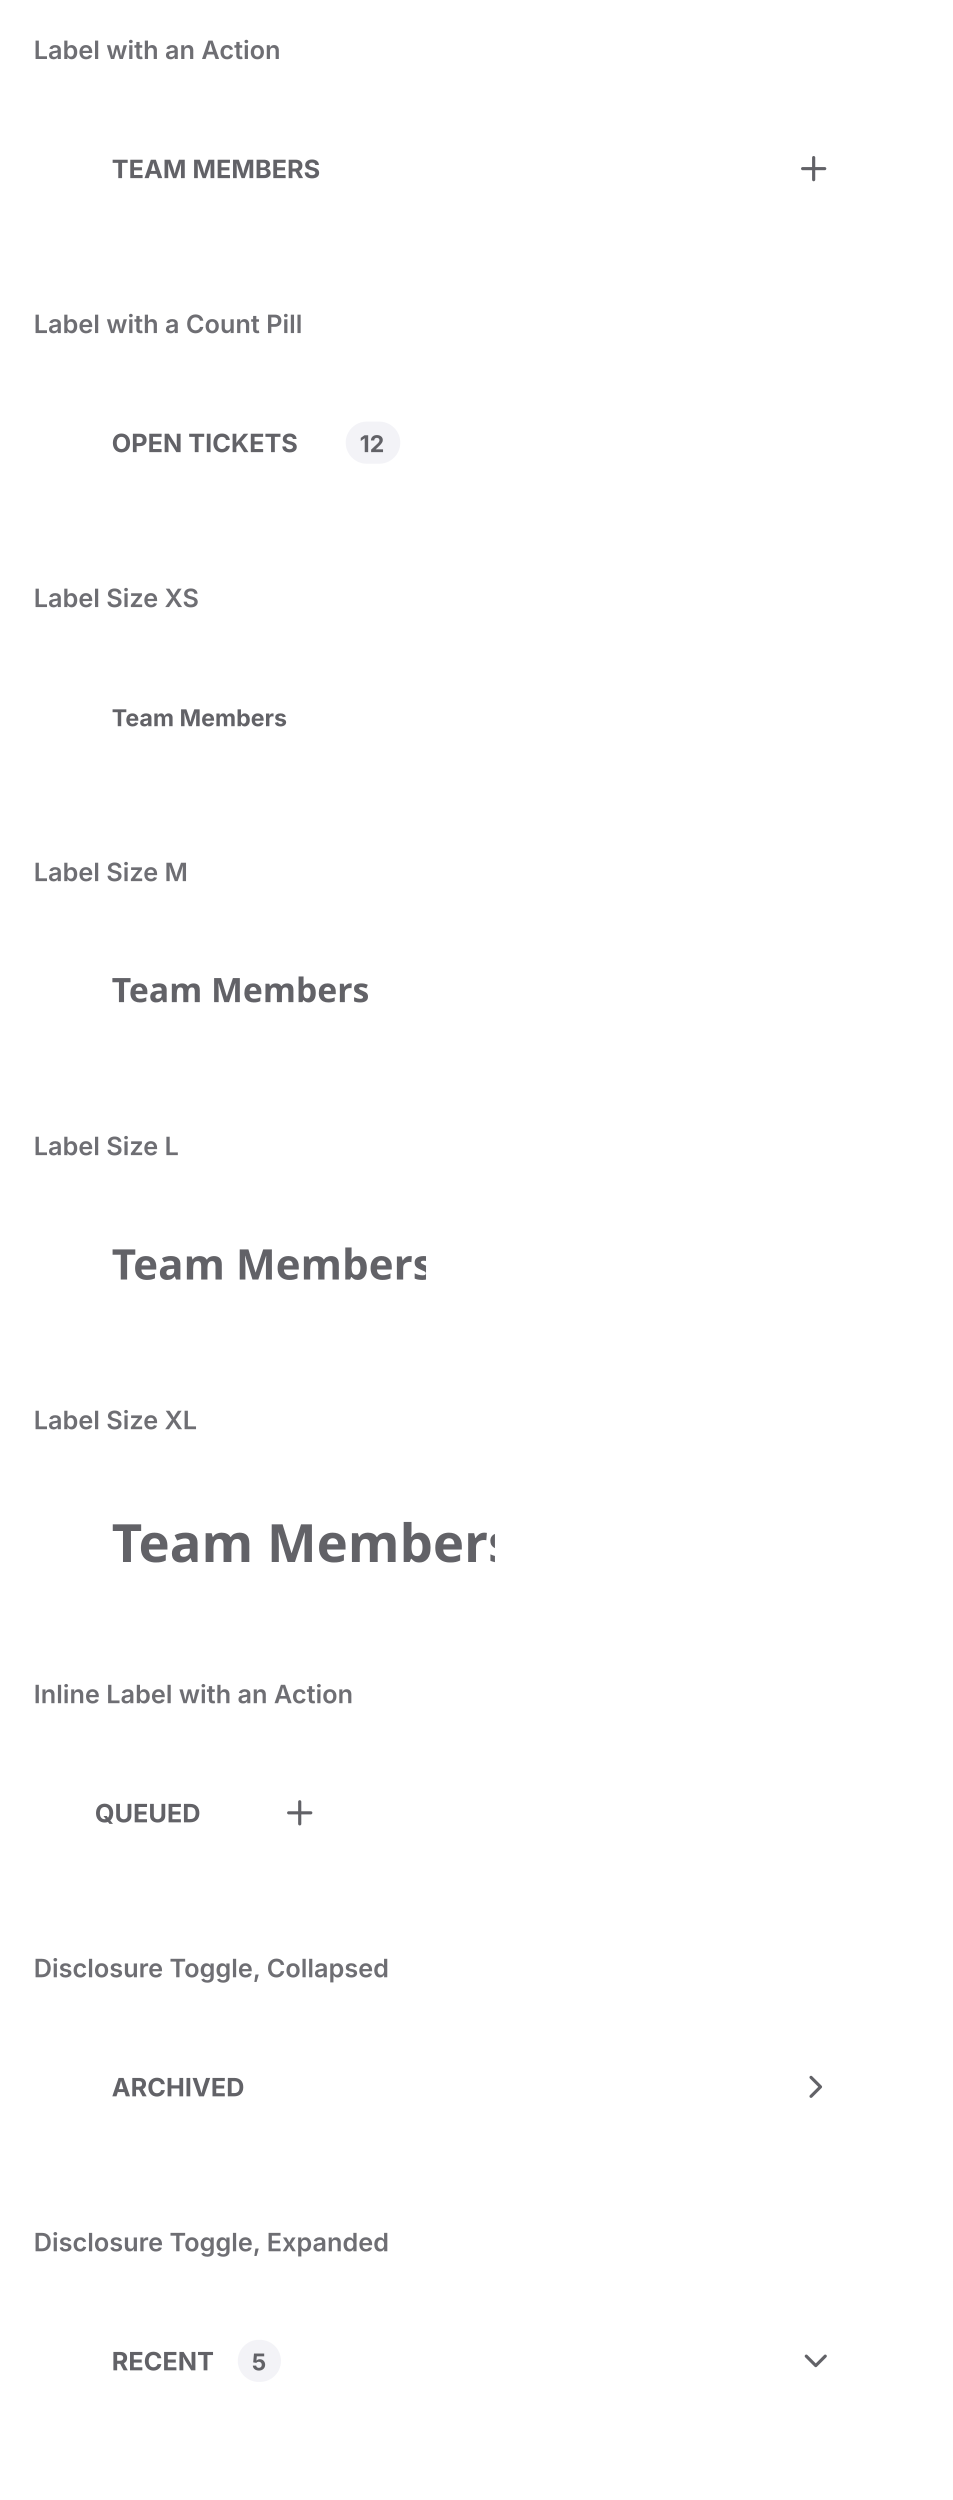
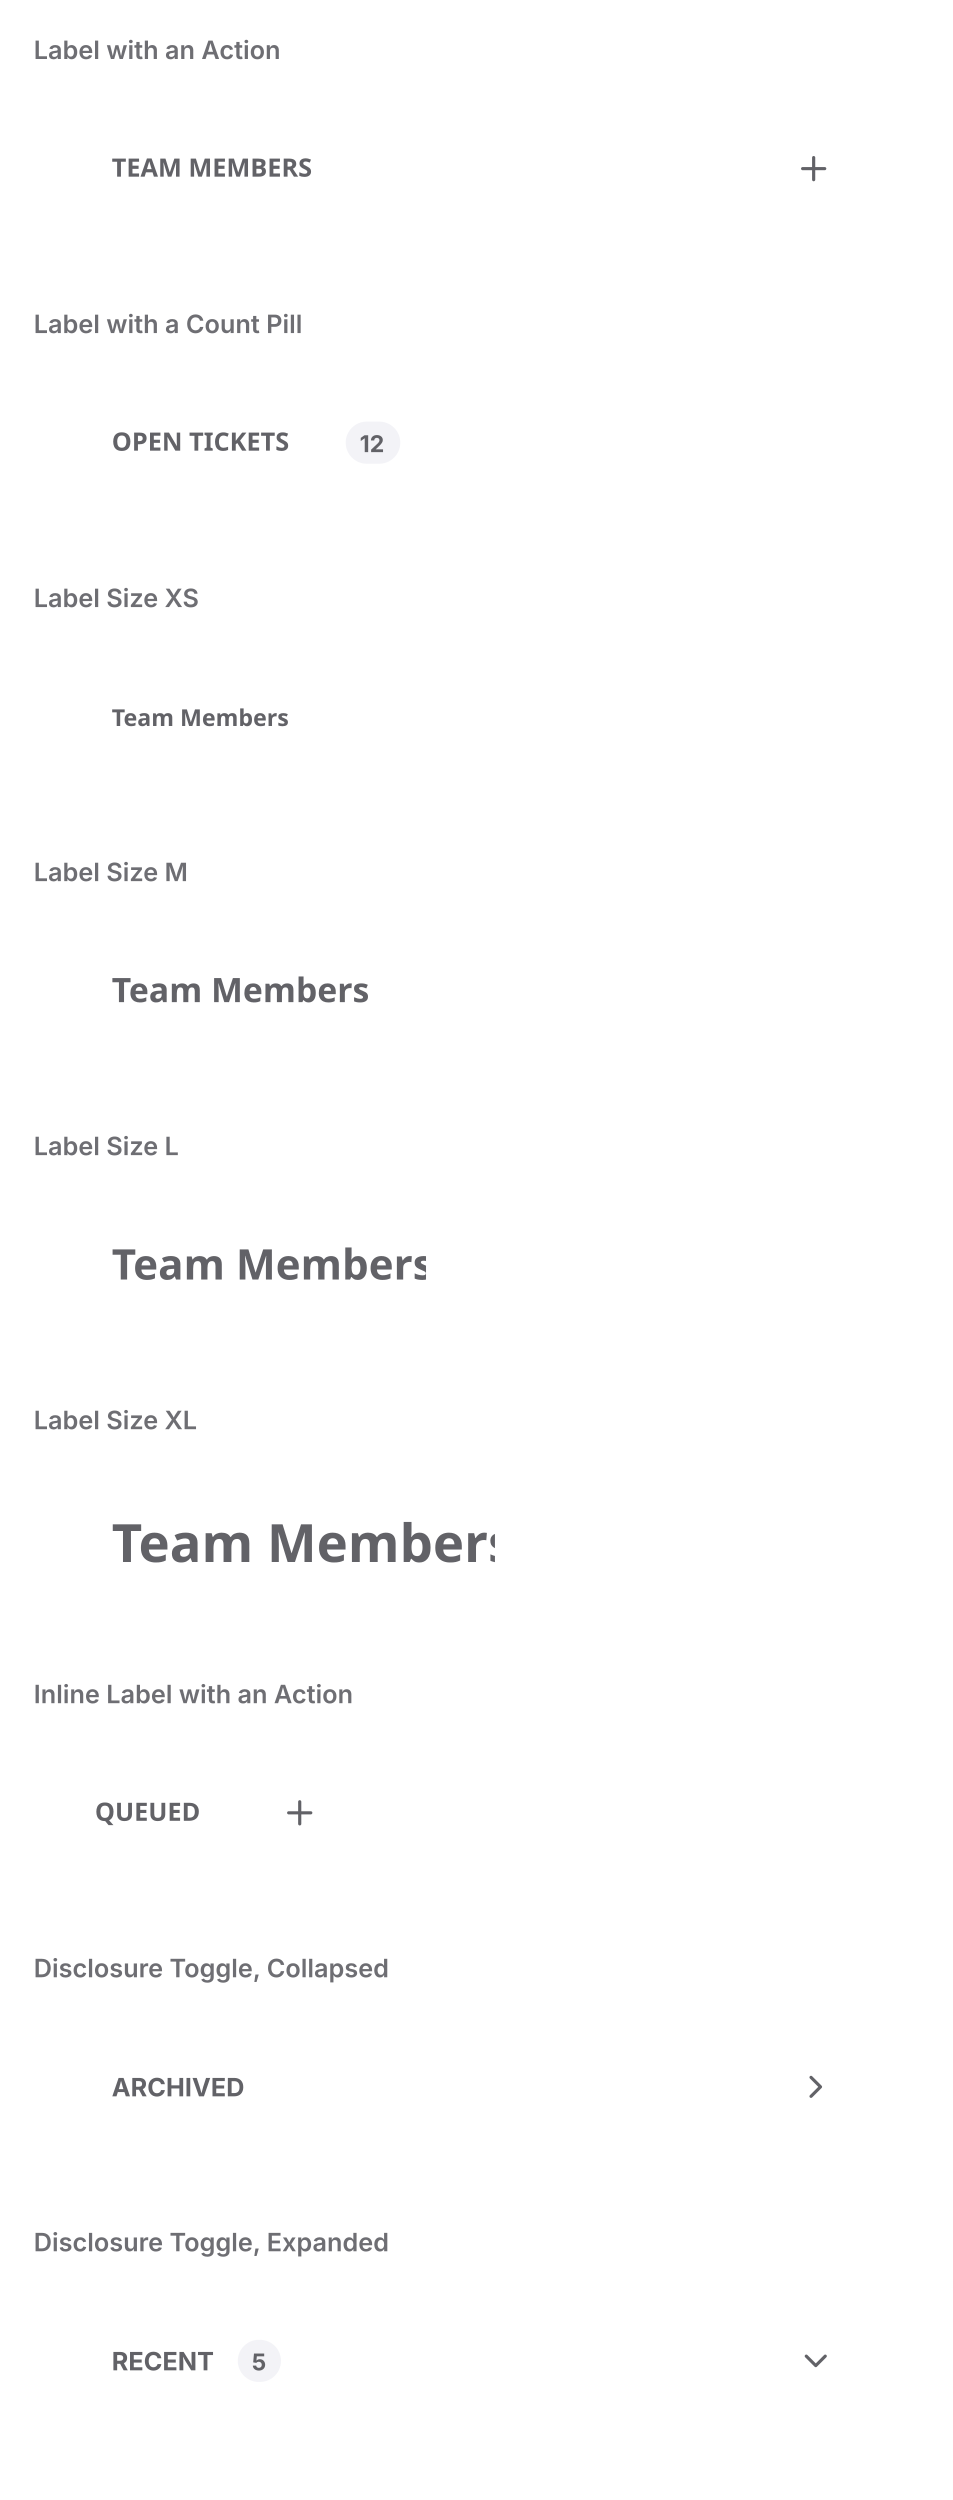
<svg xmlns="http://www.w3.org/2000/svg" viewBox="0 0 452 1186" width="452" height="1186">
  <defs>
    <clipPath id="cp0">
      <rect x="16" y="38" width="420" height="92" />
    </clipPath>
    <clipPath id="cp1">
      <rect x="16" y="168" width="420" height="92" />
    </clipPath>
    <clipPath id="cp2">
      <rect x="16" y="298" width="420" height="92" />
    </clipPath>
    <clipPath id="cp3">
      <rect x="16" y="428" width="420" height="92" />
    </clipPath>
    <clipPath id="cp4">
      <rect x="16" y="558" width="420" height="92" />
    </clipPath>
    <clipPath id="cp5">
      <rect x="16" y="688" width="420" height="92" />
    </clipPath>
    <clipPath id="cp6">
      <rect x="16" y="818" width="420" height="92" />
    </clipPath>
    <clipPath id="cp7">
      <rect x="16" y="948" width="420" height="92" />
    </clipPath>
    <clipPath id="cp8">
      <rect x="16" y="1078" width="420" height="92" />
    </clipPath>
    <clipPath id="ct9">
      <rect x="16" y="16" width="420" height="22" />
    </clipPath>
    <clipPath id="irc10">
      <rect x="16" y="38" width="420" height="92" rx="0" />
    </clipPath>
    <clipPath id="ct12">
      <rect x="16" y="146" width="420" height="22" />
    </clipPath>
    <clipPath id="irc13">
      <rect x="16" y="168" width="420" height="92" rx="0" />
    </clipPath>
    <clipPath id="ct15">
      <rect x="16" y="276" width="420" height="22" />
    </clipPath>
    <clipPath id="irc16">
      <rect x="16" y="298" width="420" height="92" rx="0" />
    </clipPath>
    <clipPath id="ct18">
      <rect x="16" y="406" width="420" height="22" />
    </clipPath>
    <clipPath id="irc19">
      <rect x="16" y="428" width="420" height="92" rx="0" />
    </clipPath>
    <clipPath id="ct21">
      <rect x="16" y="536" width="420" height="22" />
    </clipPath>
    <clipPath id="irc22">
      <rect x="16" y="558" width="420" height="92" rx="0" />
    </clipPath>
    <clipPath id="ct24">
      <rect x="16" y="666" width="420" height="22" />
    </clipPath>
    <clipPath id="irc25">
      <rect x="16" y="688" width="420" height="92" rx="0" />
    </clipPath>
    <clipPath id="ct27">
      <rect x="16" y="796" width="420" height="22" />
    </clipPath>
    <clipPath id="irc28">
      <rect x="16" y="818" width="420" height="92" rx="0" />
    </clipPath>
    <clipPath id="ct30">
      <rect x="16" y="926" width="420" height="22" />
    </clipPath>
    <clipPath id="irc31">
      <rect x="16" y="948" width="420" height="92" rx="0" />
    </clipPath>
    <clipPath id="ct33">
      <rect x="16" y="1056" width="420" height="22" />
    </clipPath>
    <clipPath id="irc34">
      <rect x="16" y="1078" width="420" height="92" rx="0" />
    </clipPath>
  </defs>
  <rect x="0" y="0" width="452" height="1186" rx="0" fill="rgb(255,255,255)" />
  <text x="16" y="28" font-family="system-ui, &quot;-apple-system&quot;, sans-serif" font-size="12" font-weight="600" fill="rgb(110,110,115)">Label with an Action</text>
  <g clip-path="url(#cp0)">
    <g clip-path="url(#irc10)">
      <clipPath id="svgimg11vclip">
        <rect x="16" y="38" width="420" height="92" />
      </clipPath>
      <g clip-path="url(#svgimg11vclip)">
        <g transform="translate(16 38)">
          <defs>
            <clipPath id="svgimg11cp0">
-               <rect x="29" y="26.5" width="120.6" height="31" />
+               <rect x="29" y="26.8" width="120.6" height="30.4" />
            </clipPath>
            <clipPath id="svgimg11ct1">
-               <rect x="29" y="26.5" width="120.6" height="31" />
+               <rect x="29" y="26.8" width="120.6" height="30.4" />
            </clipPath>
            <clipPath id="svgimg11cp2">
              <rect x="361" y="33" width="18" height="18" />
            </clipPath>
          </defs>
          <rect x="28.5" y="20.5" width="315" height="43" rx="11.5" fill="none" stroke="rgba(0,0,0,0)" stroke-width="1" />
          <g clip-path="url(#svgimg11cp0)">
            <g clip-path="url(#svgimg11ct1)">
-               <text x="37" y="46.5" font-family="system-ui, &quot;-apple-system&quot;, sans-serif" font-size="12" font-weight="650" fill="rgb(98,98,103)">TEAM MEMBERS</text>
+               <text x="37" y="45.8" font-family="&quot;ui-sans-serif&quot;, system-ui, sans-serif" font-size="12" font-weight="650" fill="rgb(98,98,103)">TEAM MEMBERS</text>
            </g>
          </g>
          <rect x="352.5" y="24.5" width="35" height="35" rx="11.5" fill="none" stroke="rgba(0,0,0,0)" stroke-width="1" />
          <g clip-path="url(#svgimg11cp2)">
            <g color="rgb(98, 98, 103)">
              <clipPath id="svgimg11svgic3">
                <rect x="361" y="33" width="18" height="18" />
              </clipPath>
              <g clip-path="url(#svgimg11svgic3)">
                <g transform="matrix(.75 0 0 .75 361 33)">
                  <path d="M5 12h14" style="marker:none;vector-effect:none;color-interpolation:srgb" fill="none" stroke="rgb(98, 98, 103)" stroke-width="2px" stroke-dasharray="none" stroke-linecap="round" stroke-linejoin="round" stroke-opacity="1" fill-opacity="1" opacity="1" />
                  <path d="M12 5v14" style="marker:none;vector-effect:none;color-interpolation:srgb" fill="none" stroke="rgb(98, 98, 103)" stroke-width="2px" stroke-dasharray="none" stroke-linecap="round" stroke-linejoin="round" stroke-opacity="1" fill-opacity="1" opacity="1" />
                </g>
              </g>
            </g>
          </g>
          <g data-domotion-pseudo-source="blink-pseudo-fragment-v1" data-domotion-pseudo="::before" data-domotion-pseudo-owner="source-fragments">
            <g />
          </g>
        </g>
      </g>
    </g>
  </g>
  <text x="16" y="158" font-family="system-ui, &quot;-apple-system&quot;, sans-serif" font-size="12" font-weight="600" fill="rgb(110,110,115)">Label with a Count Pill</text>
  <g clip-path="url(#cp1)">
    <g clip-path="url(#irc13)">
      <clipPath id="svgimg14vclip">
        <rect x="16" y="168" width="420" height="92" />
      </clipPath>
      <g clip-path="url(#svgimg14vclip)">
        <g transform="translate(16 168)">
          <defs>
            <clipPath id="svgimg14cp0">
-               <rect x="29" y="26.5" width="111" height="31" />
+               <rect x="29" y="26.8" width="111" height="30.4" />
            </clipPath>
            <clipPath id="svgimg14ct1">
-               <rect x="29" y="26.5" width="111" height="31" />
+               <rect x="29" y="26.8" width="111" height="30.4" />
            </clipPath>
            <clipPath id="svgimg14ct2">
              <rect x="148" y="32" width="25.9" height="20" />
            </clipPath>
          </defs>
          <rect x="28.5" y="20.5" width="363" height="43" rx="11.5" fill="none" stroke="rgba(0,0,0,0)" stroke-width="1" />
          <g clip-path="url(#svgimg14cp0)">
            <g clip-path="url(#svgimg14ct1)">
-               <text x="37" y="46.5" font-family="system-ui, &quot;-apple-system&quot;, sans-serif" font-size="12" font-weight="650" fill="rgb(98,98,103)">OPEN TICKETS</text>
+               <text x="37" y="45.8" font-family="&quot;ui-sans-serif&quot;, system-ui, sans-serif" font-size="12" font-weight="650" fill="rgb(98,98,103)">OPEN TICKETS</text>
            </g>
          </g>
          <rect x="148" y="32" width="25.9" height="20" rx="10" fill="rgba(0,0,98,0.05)" />
          <rect x="148.5" y="32.5" width="25" height="19" rx="9.5" fill="none" stroke="rgba(0,0,0,0)" stroke-width="1" />
          <text x="154.64" y="46.5" font-family="system-ui, &quot;-apple-system&quot;, sans-serif" font-size="11" font-weight="650" fill="rgb(98,98,103)">12</text>
        </g>
      </g>
    </g>
  </g>
  <text x="16" y="288" font-family="system-ui, &quot;-apple-system&quot;, sans-serif" font-size="12" font-weight="600" fill="rgb(110,110,115)">Label Size XS</text>
  <g clip-path="url(#cp2)">
    <g clip-path="url(#irc16)">
      <clipPath id="svgimg17vclip">
        <rect x="16" y="298" width="420" height="92" />
      </clipPath>
      <g clip-path="url(#svgimg17vclip)">
        <g transform="translate(16 298)">
          <defs>
            <clipPath id="svgimg17cp0">
-               <rect x="29" y="27.5" width="105.2" height="29" />
+               <rect x="29" y="27.4" width="105.2" height="29.2" />
            </clipPath>
            <clipPath id="svgimg17ct1">
-               <rect x="29" y="27.5" width="105.2" height="29" />
+               <rect x="29" y="27.4" width="105.2" height="29.2" />
            </clipPath>
          </defs>
          <rect x="28.5" y="20.5" width="363" height="43" rx="11.5" fill="none" stroke="rgba(0,0,0,0)" stroke-width="1" />
          <g clip-path="url(#svgimg17cp0)">
            <g clip-path="url(#svgimg17ct1)">
-               <text x="37" y="46.5" font-family="system-ui, &quot;-apple-system&quot;, sans-serif" font-size="11" font-weight="650" fill="rgb(98,98,103)">Team Members</text>
+               <text x="37" y="46.41" font-family="&quot;ui-sans-serif&quot;, system-ui, sans-serif" font-size="11" font-weight="650" fill="rgb(98,98,103)">Team Members</text>
            </g>
          </g>
        </g>
      </g>
    </g>
  </g>
  <text x="16" y="418" font-family="system-ui, &quot;-apple-system&quot;, sans-serif" font-size="12" font-weight="600" fill="rgb(110,110,115)">Label Size M</text>
  <g clip-path="url(#cp3)">
    <g clip-path="url(#irc19)">
      <clipPath id="svgimg20vclip">
        <rect x="16" y="428" width="420" height="92" />
      </clipPath>
      <g clip-path="url(#svgimg20vclip)">
        <g transform="translate(16 428)">
          <defs>
            <clipPath id="svgimg20cp0">
              <rect x="29" y="24.4" width="132.1" height="35.2" />
            </clipPath>
            <clipPath id="svgimg20ct1">
              <rect x="29" y="24.4" width="132.1" height="35.2" />
            </clipPath>
          </defs>
          <rect x="28.5" y="20.5" width="363" height="43" rx="11.5" fill="none" stroke="rgba(0,0,0,0)" stroke-width="1" />
          <g clip-path="url(#svgimg20cp0)">
            <g clip-path="url(#svgimg20ct1)">
              <text x="37" y="47.41" font-family="&quot;ui-sans-serif&quot;, system-ui, sans-serif" font-size="16" font-weight="600" fill="rgb(98,98,103)">Team Members</text>
            </g>
          </g>
        </g>
      </g>
    </g>
  </g>
  <text x="16" y="548" font-family="system-ui, &quot;-apple-system&quot;, sans-serif" font-size="12" font-weight="600" fill="rgb(110,110,115)">Label Size L</text>
  <g clip-path="url(#cp4)">
    <g clip-path="url(#irc22)">
      <clipPath id="svgimg23vclip">
        <rect x="16" y="558" width="420" height="92" />
      </clipPath>
      <g clip-path="url(#svgimg23vclip)">
        <g transform="translate(16 558)">
          <defs>
            <clipPath id="svgimg23cp0">
              <rect x="29" y="22" width="157.1" height="40" />
            </clipPath>
            <clipPath id="svgimg23ct1">
              <rect x="29" y="22" width="157.1" height="40" />
            </clipPath>
          </defs>
          <rect x="28.5" y="20.5" width="363" height="43" rx="11.5" fill="none" stroke="rgba(0,0,0,0)" stroke-width="1" />
          <g clip-path="url(#svgimg23cp0)">
            <g clip-path="url(#svgimg23ct1)">
              <text x="37" y="49" font-family="&quot;ui-sans-serif&quot;, system-ui, sans-serif" font-size="20" font-weight="600" fill="rgb(98,98,103)">Team Members</text>
            </g>
          </g>
        </g>
      </g>
    </g>
  </g>
  <text x="16" y="678" font-family="system-ui, &quot;-apple-system&quot;, sans-serif" font-size="12" font-weight="600" fill="rgb(110,110,115)">Label Size XL</text>
  <g clip-path="url(#cp5)">
    <g clip-path="url(#irc25)">
      <clipPath id="svgimg26vclip">
        <rect x="16" y="688" width="420" height="92" />
      </clipPath>
      <g clip-path="url(#svgimg26vclip)">
        <g transform="translate(16 688)">
          <defs>
            <clipPath id="svgimg26cp0">
              <rect x="29" y="21" width="189.8" height="46" />
            </clipPath>
            <clipPath id="svgimg26ct1">
              <rect x="29" y="21" width="189.8" height="46" />
            </clipPath>
          </defs>
          <rect x="28.5" y="20.5" width="363" height="47" rx="11.5" fill="none" stroke="rgba(0,0,0,0)" stroke-width="1" />
          <g clip-path="url(#svgimg26cp0)">
            <g clip-path="url(#svgimg26ct1)">
              <text x="37" y="53" font-family="&quot;ui-sans-serif&quot;, system-ui, sans-serif" font-size="25" font-weight="600" fill="rgb(98,98,103)">Team Members</text>
            </g>
          </g>
        </g>
      </g>
    </g>
  </g>
  <text x="16" y="808" font-family="system-ui, &quot;-apple-system&quot;, sans-serif" font-size="12" font-weight="600" fill="rgb(110,110,115)">Inline Label with an Action</text>
  <g clip-path="url(#cp6)">
    <g clip-path="url(#irc28)">
      <clipPath id="svgimg29vclip">
        <rect x="16" y="818" width="420" height="92" />
      </clipPath>
      <g clip-path="url(#svgimg29vclip)">
        <g transform="translate(16 818)">
          <defs>
            <clipPath id="svgimg29cp0">
-               <rect x="21" y="26.5" width="70.2" height="31" />
+               <rect x="21" y="26.8" width="70.2" height="30.4" />
            </clipPath>
            <clipPath id="svgimg29ct1">
-               <rect x="21" y="26.5" width="70.2" height="31" />
+               <rect x="21" y="26.8" width="70.2" height="30.4" />
            </clipPath>
            <clipPath id="svgimg29cp2">
              <rect x="117" y="33" width="18.2" height="18" />
            </clipPath>
          </defs>
          <rect x="20.5" y="20.5" width="71" height="43" rx="11.5" fill="none" stroke="rgba(0,0,0,0)" stroke-width="1" />
          <g clip-path="url(#svgimg29cp0)">
            <g clip-path="url(#svgimg29ct1)">
-               <text x="29" y="46.5" font-family="system-ui, &quot;-apple-system&quot;, sans-serif" font-size="12" font-weight="650" fill="rgb(98,98,103)">QUEUED</text>
+               <text x="29" y="45.8" font-family="&quot;ui-sans-serif&quot;, system-ui, sans-serif" font-size="12" font-weight="650" fill="rgb(98,98,103)">QUEUED</text>
            </g>
          </g>
          <rect x="108.5" y="24.5" width="35" height="35" rx="11.5" fill="none" stroke="rgba(0,0,0,0)" stroke-width="1" />
          <g clip-path="url(#svgimg29cp2)">
            <g color="rgb(98, 98, 103)">
              <clipPath id="svgimg29svgic3">
                <rect x="117.2" y="33" width="18" height="18" />
              </clipPath>
              <g clip-path="url(#svgimg29svgic3)">
                <g transform="matrix(.75 0 0 .75 117.188 33)">
                  <path d="M5 12h14" style="marker:none;vector-effect:none;color-interpolation:srgb" fill="none" stroke="rgb(98, 98, 103)" stroke-width="2px" stroke-dasharray="none" stroke-linecap="round" stroke-linejoin="round" stroke-opacity="1" fill-opacity="1" opacity="1" />
                  <path d="M12 5v14" style="marker:none;vector-effect:none;color-interpolation:srgb" fill="none" stroke="rgb(98, 98, 103)" stroke-width="2px" stroke-dasharray="none" stroke-linecap="round" stroke-linejoin="round" stroke-opacity="1" fill-opacity="1" opacity="1" />
                </g>
              </g>
            </g>
          </g>
          <g data-domotion-pseudo-source="blink-pseudo-fragment-v1" data-domotion-pseudo="::before" data-domotion-pseudo-owner="source-fragments">
            <g />
          </g>
        </g>
      </g>
    </g>
  </g>
  <text x="16" y="938" font-family="system-ui, &quot;-apple-system&quot;, sans-serif" font-size="12" font-weight="600" fill="rgb(110,110,115)">Disclosure Toggle, Collapsed</text>
  <g clip-path="url(#cp7)">
    <g clip-path="url(#irc31)">
      <clipPath id="svgimg32vclip">
        <rect x="16" y="948" width="420" height="92" />
      </clipPath>
      <g clip-path="url(#svgimg32vclip)">
        <g transform="translate(16 948)">
          <defs>
            <clipPath id="svgimg32cp0">
              <rect x="37" y="34.5" width="67.5" height="15" />
            </clipPath>
            <clipPath id="svgimg32ct1">
              <rect x="37" y="34.5" width="67.5" height="15" />
            </clipPath>
            <clipPath id="svgimg32cp2">
              <rect x="362" y="33" width="18" height="18" />
            </clipPath>
          </defs>
          <rect x="28.5" y="20.5" width="363" height="43" rx="11.5" fill="none" stroke="rgba(0,0,0,0)" stroke-width="1" />
          <g clip-path="url(#svgimg32cp0)">
            <g clip-path="url(#svgimg32ct1)">
              <text x="37" y="46.5" font-family="system-ui, &quot;-apple-system&quot;, sans-serif" font-size="12" font-weight="650" fill="rgb(98,98,103)">ARCHIVED</text>
            </g>
          </g>
          <g clip-path="url(#svgimg32cp2)">
            <g color="rgb(98, 98, 103)">
              <clipPath id="svgimg32svgic3">
                <rect x="362" y="33" width="18" height="18" />
              </clipPath>
              <g clip-path="url(#svgimg32svgic3)">
                <g transform="matrix(.75 0 0 .75 362 33)">
                  <path d="m9 18 6-6-6-6" style="marker:none;vector-effect:none;color-interpolation:srgb" fill="none" stroke="rgb(98, 98, 103)" stroke-width="2px" stroke-dasharray="none" stroke-linecap="round" stroke-linejoin="round" stroke-opacity="1" fill-opacity="1" opacity="1" />
                </g>
              </g>
            </g>
          </g>
        </g>
      </g>
    </g>
  </g>
  <text x="16" y="1068" font-family="system-ui, &quot;-apple-system&quot;, sans-serif" font-size="12" font-weight="600" fill="rgb(110,110,115)">Disclosure Toggle, Expanded</text>
  <g clip-path="url(#cp8)">
    <g clip-path="url(#irc34)">
      <clipPath id="svgimg35vclip">
        <rect x="16" y="1078" width="420" height="92" />
      </clipPath>
      <g clip-path="url(#svgimg35vclip)">
        <g transform="translate(16 1078)">
          <defs>
            <clipPath id="svgimg35cp0">
              <rect x="37" y="34.5" width="51.8" height="15" />
            </clipPath>
            <clipPath id="svgimg35ct1">
              <rect x="37" y="34.5" width="51.8" height="15" />
            </clipPath>
            <clipPath id="svgimg35ct2">
              <rect x="96.8" y="32" width="20.5" height="20" />
            </clipPath>
            <clipPath id="svgimg35cp3">
              <rect x="362" y="33" width="18" height="18" />
            </clipPath>
          </defs>
          <rect x="28.5" y="20.5" width="363" height="43" rx="11.5" fill="none" stroke="rgba(0,0,0,0)" stroke-width="1" />
          <g clip-path="url(#svgimg35cp0)">
            <g clip-path="url(#svgimg35ct1)">
              <text x="37" y="46.5" font-family="system-ui, &quot;-apple-system&quot;, sans-serif" font-size="12" font-weight="650" fill="rgb(98,98,103)">RECENT</text>
            </g>
          </g>
          <rect x="96.8" y="32" width="20.5" height="20" rx="10" fill="rgba(0,0,98,0.05)" />
          <rect x="97.5" y="32.5" width="19" height="19" rx="9.5" fill="none" stroke="rgba(0,0,0,0)" stroke-width="1" />
          <text x="103.44" y="46.5" font-family="system-ui, &quot;-apple-system&quot;, sans-serif" font-size="11" font-weight="650" fill="rgb(98,98,103)">5</text>
          <g transform="rotate(90 371 42)">
            <g clip-path="url(#svgimg35cp3)">
              <g color="rgb(98, 98, 103)">
                <clipPath id="svgimg35svgic4">
                  <rect x="362" y="33" width="18" height="18" />
                </clipPath>
                <g clip-path="url(#svgimg35svgic4)">
                  <g transform="matrix(.75 0 0 .75 362 33)">
                    <path d="m9 18 6-6-6-6" style="marker:none;vector-effect:none;color-interpolation:srgb" fill="none" stroke="rgb(98, 98, 103)" stroke-width="2px" stroke-dasharray="none" stroke-linecap="round" stroke-linejoin="round" stroke-opacity="1" fill-opacity="1" opacity="1" />
                  </g>
                </g>
              </g>
            </g>
          </g>
        </g>
      </g>
    </g>
  </g>
</svg>
